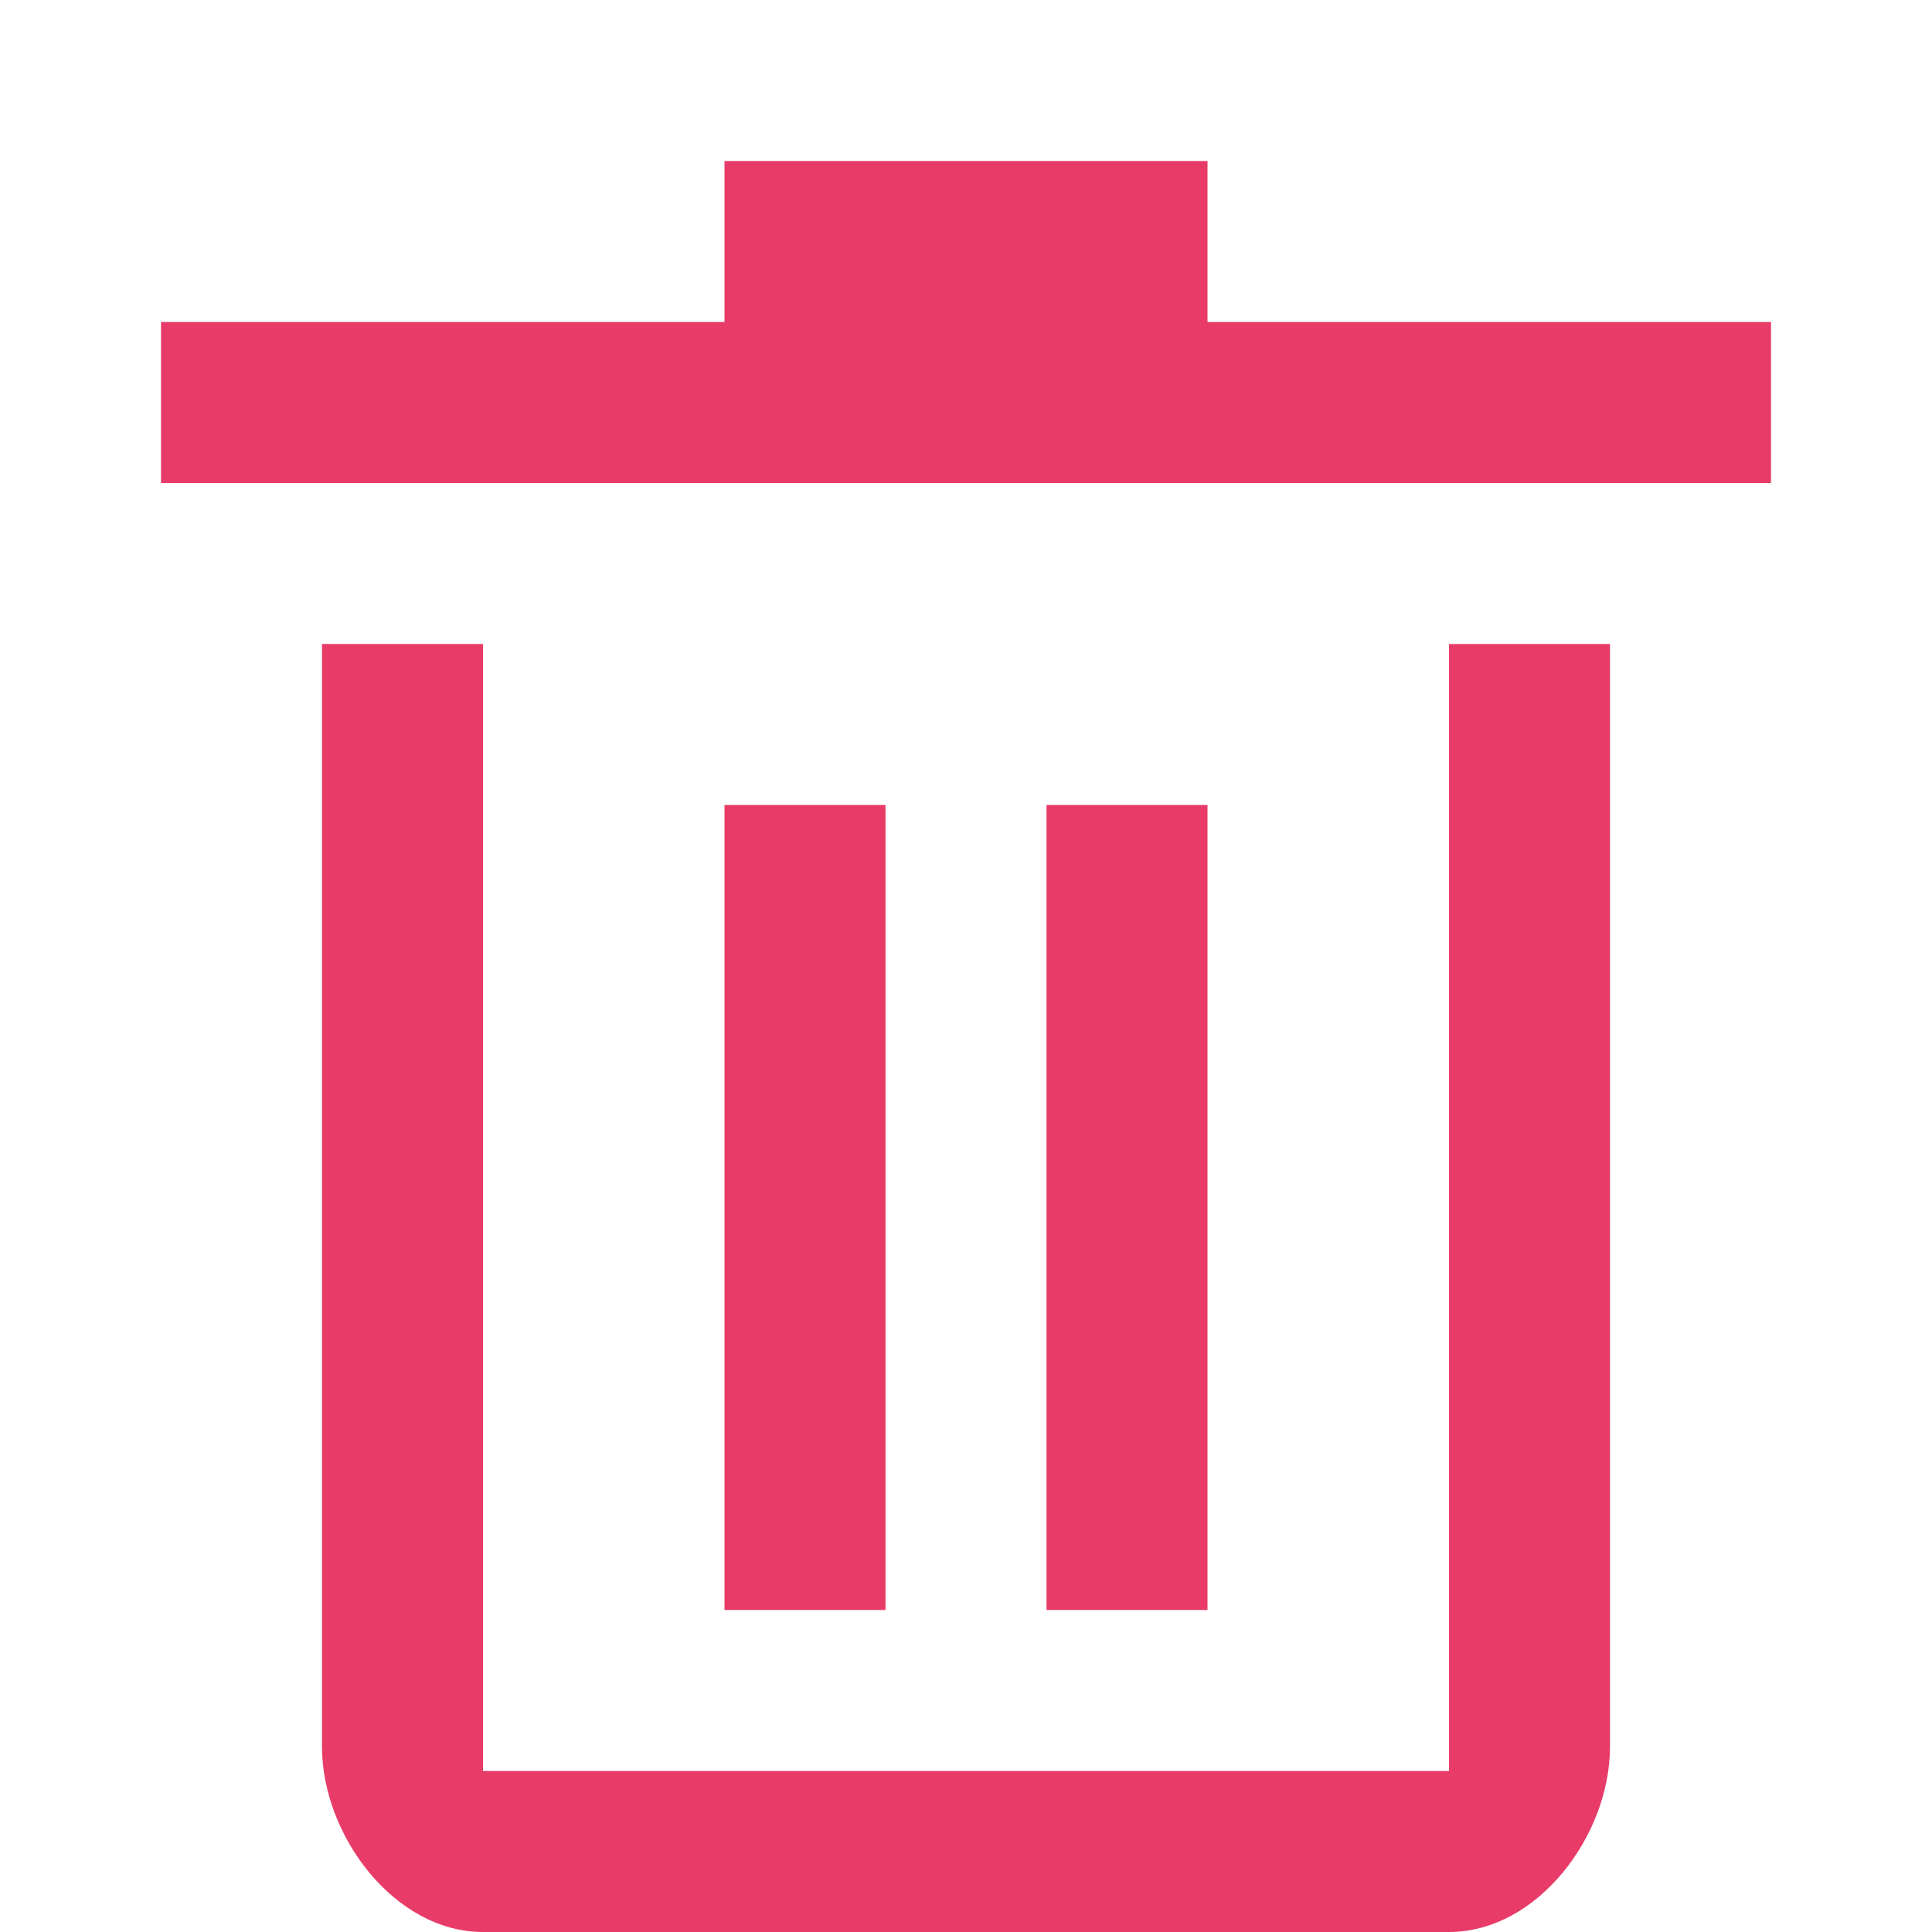
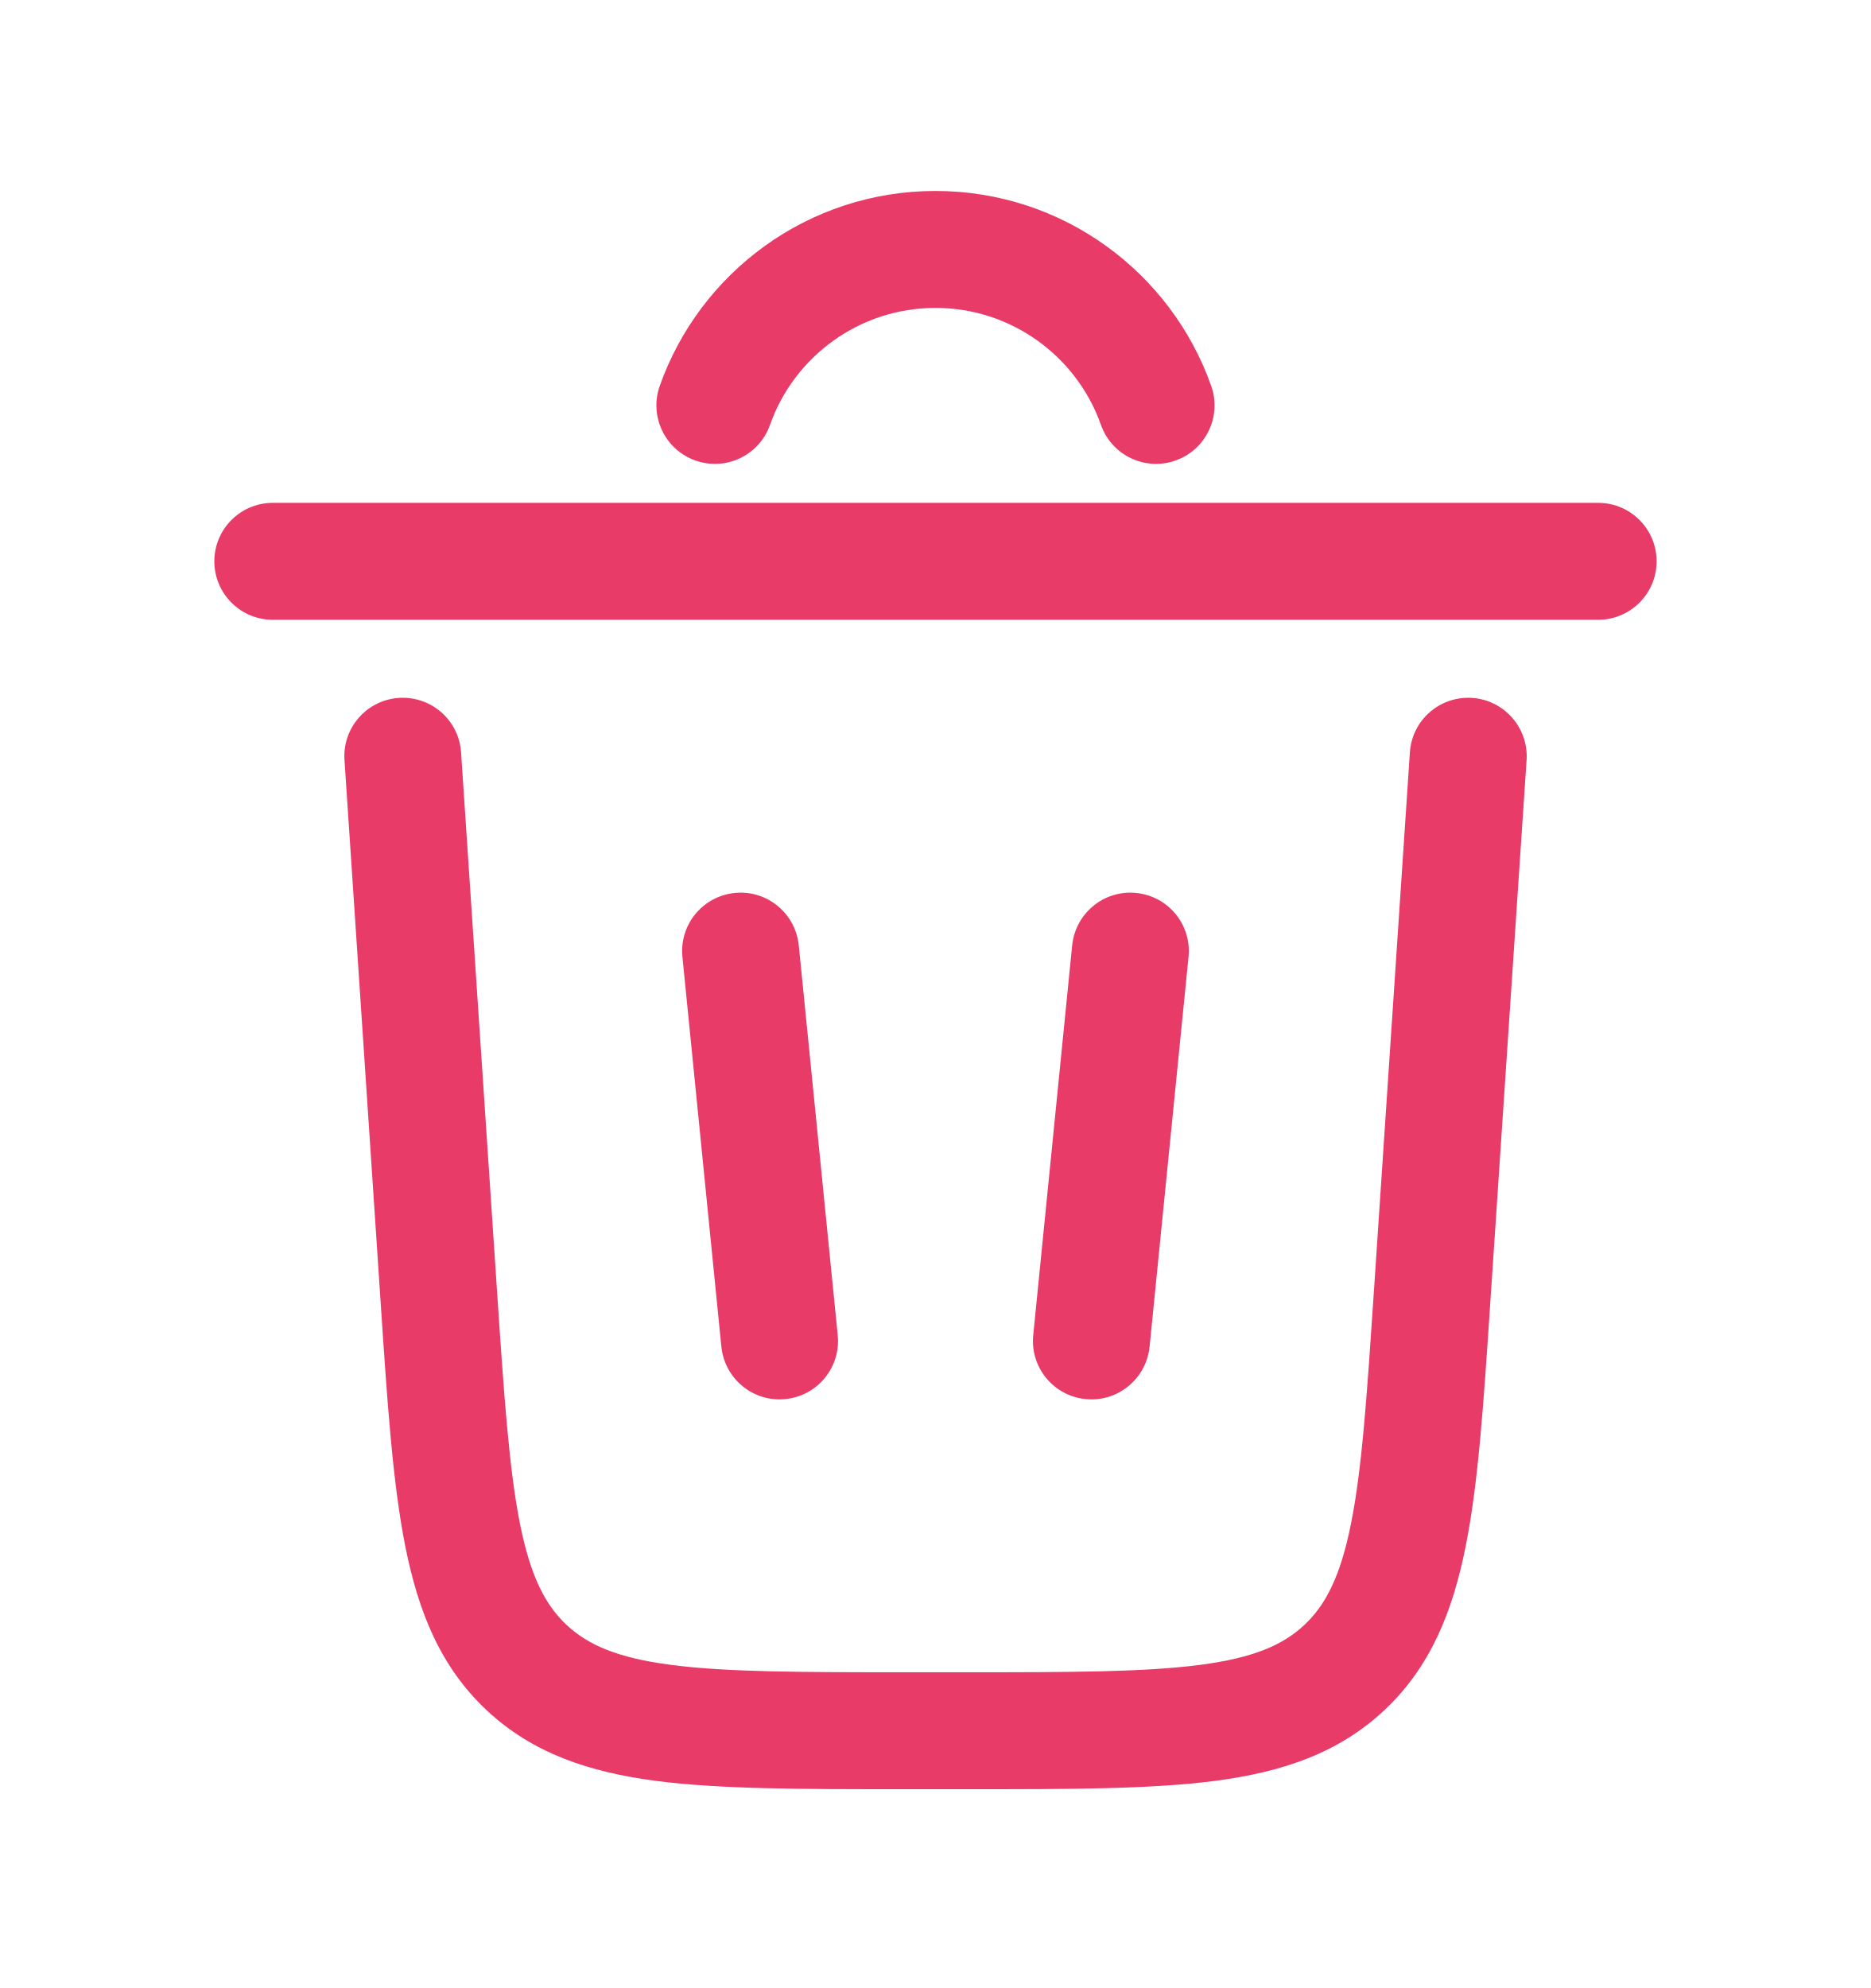
- <svg xmlns="http://www.w3.org/2000/svg" width="15" height="15" viewBox="0 0 15 15" fill="none">
-   <path d="M11.25 13.75H3.75V5H2.5V13.562C2.5 14.25 3.063 15 3.75 15H11.25C11.938 15 12.5 14.25 12.5 13.562V5H11.25V13.75ZM9.375 2.5V1.25H5.625V2.5H1.25V3.75H13.75V2.5H9.375ZM5.625 6.25V12.5H6.875V6.25H5.625ZM8.125 6.25V12.5H9.375V6.25H8.125Z" fill="#E83B68" />
+ <svg xmlns="http://www.w3.org/2000/svg" width="16" height="17" viewBox="0 0 16 17" fill="none">
+   <path d="M8 2.633C7.348 2.633 6.791 3.05 6.585 3.633C6.493 3.894 6.208 4.03 5.947 3.938C5.687 3.846 5.55 3.56 5.642 3.3C5.985 2.33 6.911 1.633 8 1.633C9.089 1.633 10.015 2.33 10.358 3.3C10.45 3.56 10.313 3.846 10.053 3.938C9.792 4.03 9.507 3.894 9.415 3.633C9.209 3.05 8.652 2.633 8 2.633Z" fill="#E83B68" />
+   <path d="M1.833 4.8C1.833 4.524 2.057 4.3 2.333 4.3H13.667C13.943 4.3 14.167 4.524 14.167 4.8C14.167 5.076 13.943 5.3 13.667 5.3H2.333C2.057 5.3 1.833 5.076 1.833 4.8Z" fill="#E83B68" />
+   <path d="M3.943 6.434C3.925 6.158 3.687 5.95 3.411 5.968C3.136 5.986 2.927 6.225 2.946 6.5L3.255 11.134C3.312 11.99 3.358 12.681 3.466 13.223C3.578 13.786 3.769 14.257 4.163 14.626C4.558 14.995 5.04 15.154 5.61 15.229C6.158 15.3 6.85 15.3 7.707 15.3H8.293C9.15 15.3 9.842 15.3 10.39 15.229C10.96 15.154 11.443 14.995 11.837 14.626C12.231 14.257 12.422 13.786 12.534 13.223C12.643 12.681 12.688 11.99 12.745 11.134L13.055 6.5C13.073 6.225 12.864 5.986 12.589 5.968C12.313 5.95 12.075 6.158 12.057 6.434L11.75 11.033C11.69 11.931 11.648 12.557 11.554 13.027C11.463 13.483 11.336 13.725 11.154 13.896C10.972 14.066 10.722 14.177 10.261 14.237C9.785 14.299 9.158 14.3 8.258 14.3H7.742C6.842 14.3 6.215 14.299 5.739 14.237C5.278 14.177 5.029 14.066 4.846 13.896C4.664 13.725 4.537 13.483 4.446 13.027C4.353 12.557 4.31 11.931 4.25 11.033L3.943 6.434Z" fill="#E83B68" />
+   <path d="M6.284 7.636C6.558 7.608 6.803 7.809 6.831 8.084L7.164 11.417C7.192 11.692 6.991 11.937 6.716 11.964C6.442 11.992 6.197 11.791 6.169 11.516L5.836 8.183C5.808 7.908 6.009 7.663 6.284 7.636Z" fill="#E83B68" />
+   <path d="M10.164 8.183C10.192 7.908 9.991 7.663 9.716 7.636C9.442 7.608 9.197 7.809 9.169 8.084L8.836 11.417C8.808 11.692 9.009 11.937 9.284 11.964C9.558 11.992 9.803 11.791 9.831 11.516L10.164 8.183Z" fill="#E83B68" />
</svg>
